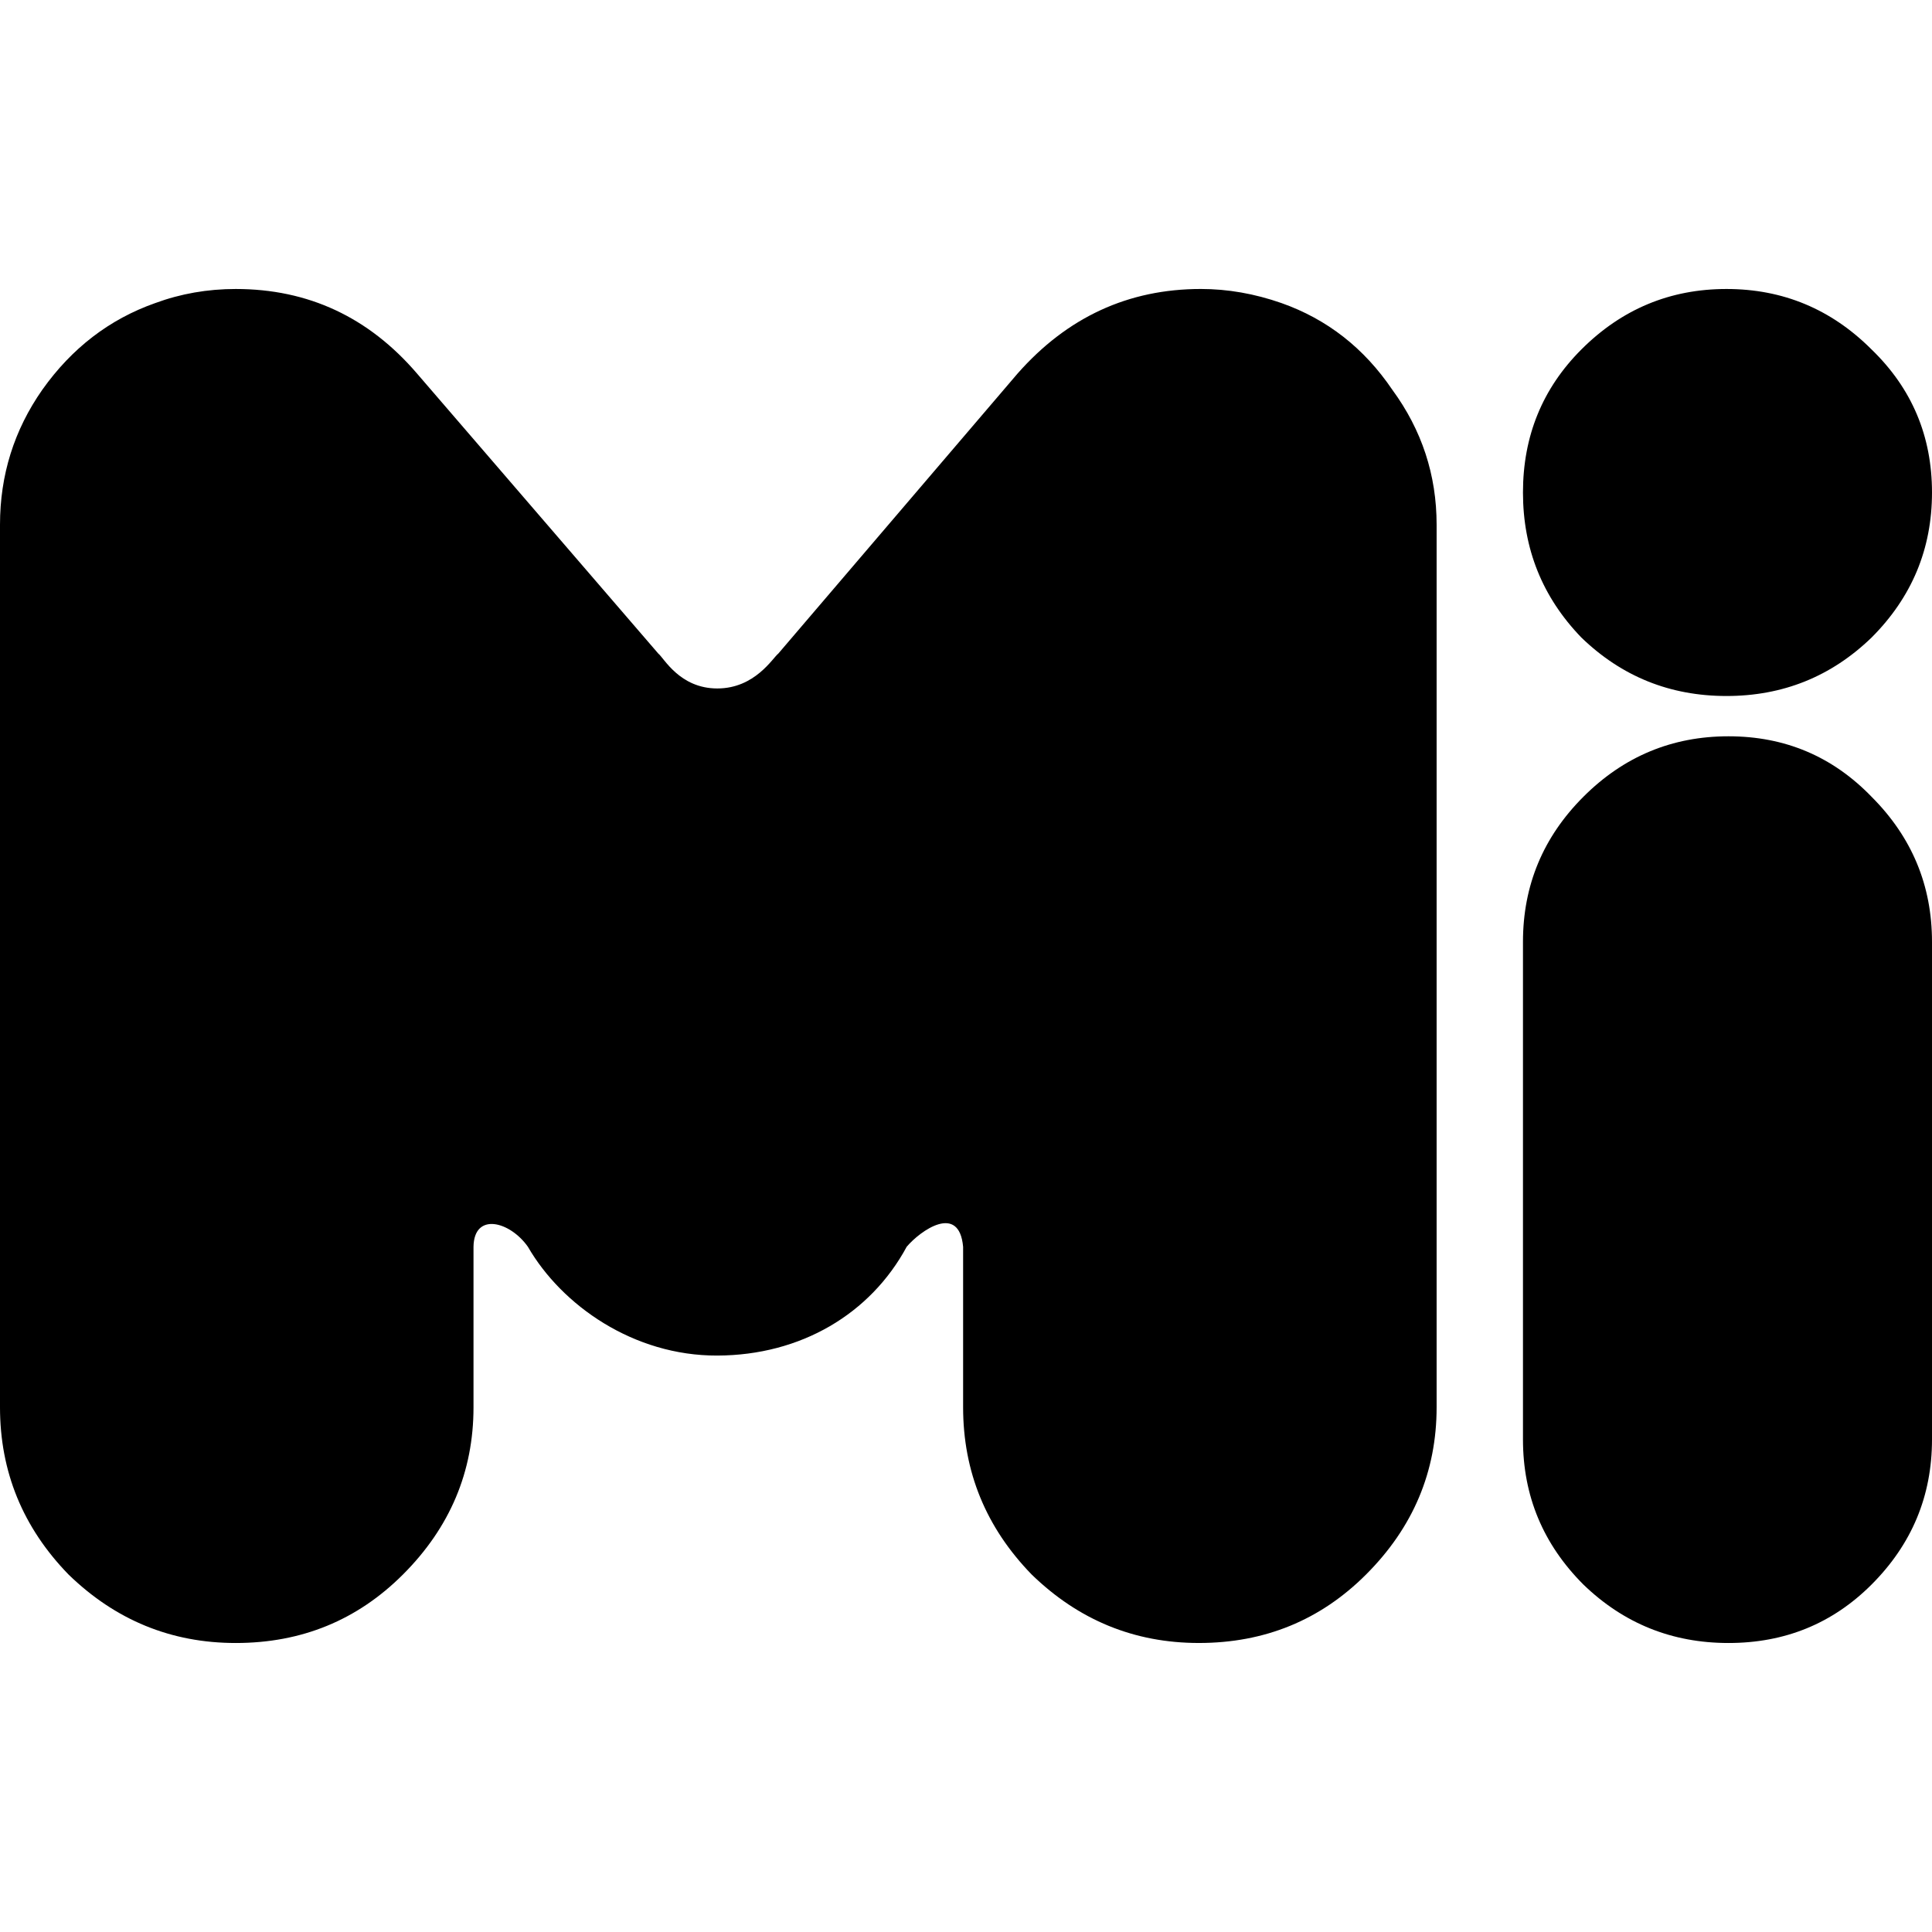
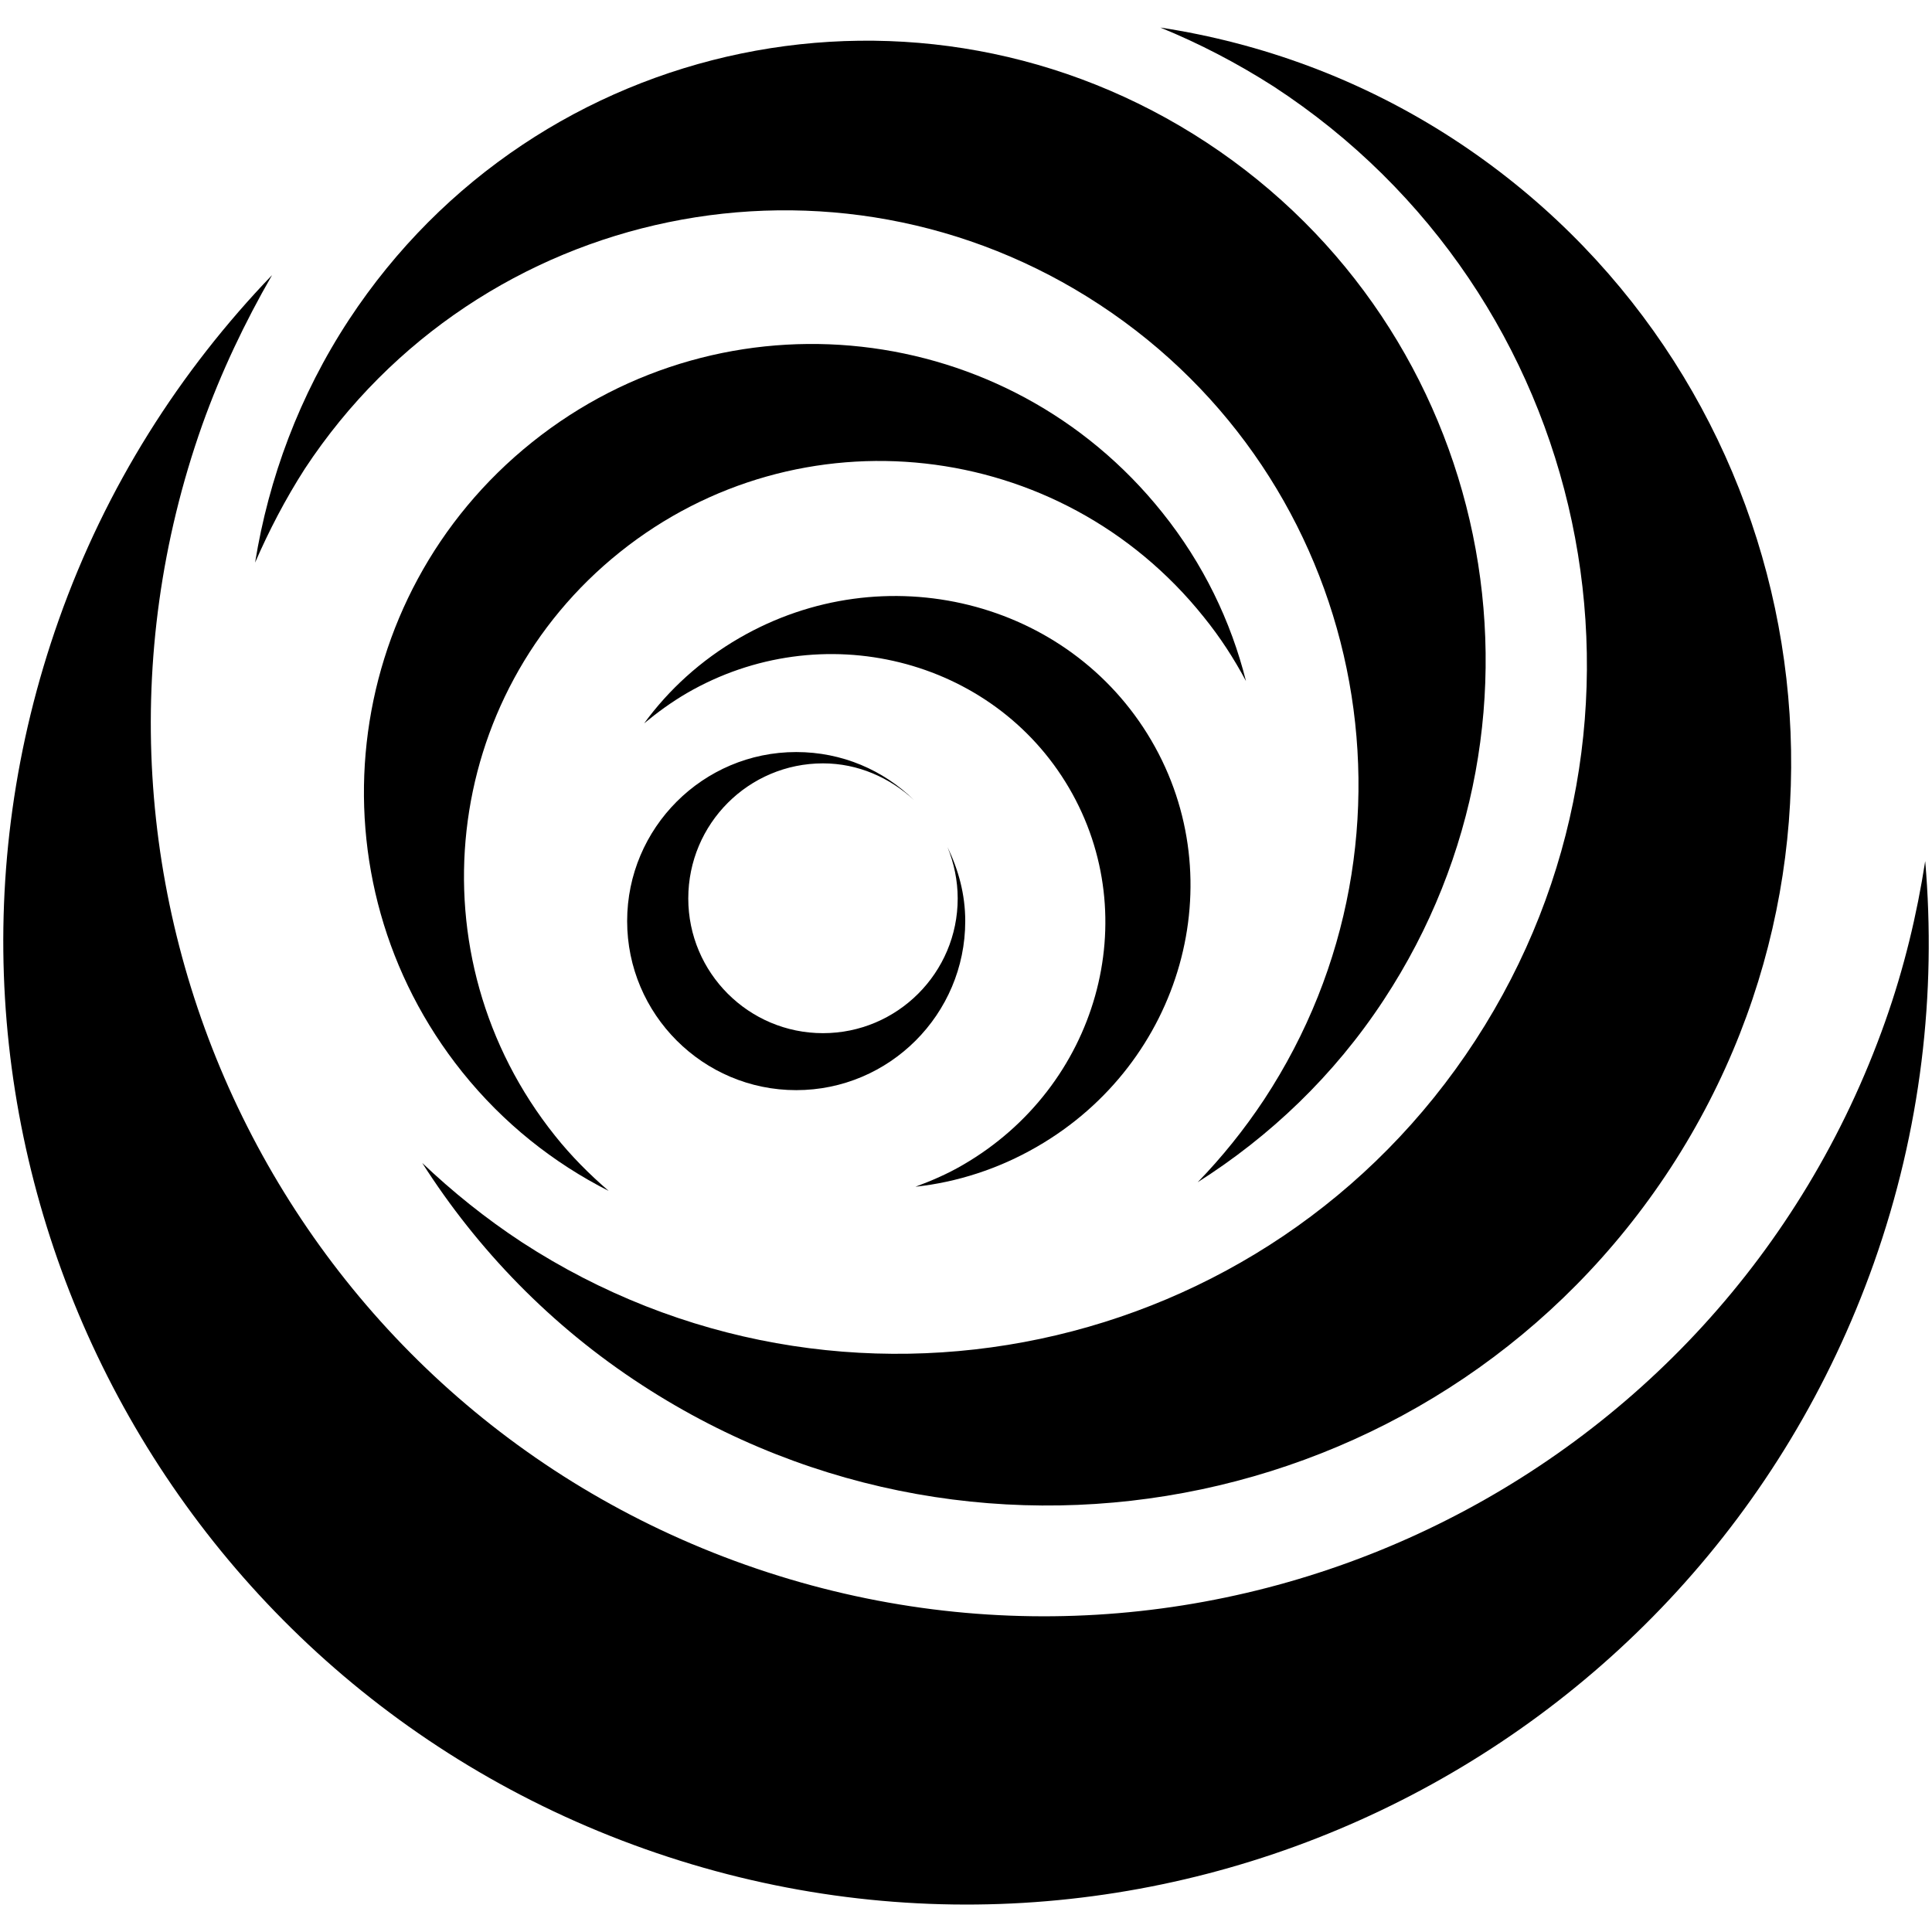
- <svg xmlns="http://www.w3.org/2000/svg" viewBox="0 0 135.467 135.467" height="512" width="512">
-   <g style="line-height:476.695px;-inkscape-font-specification:'OTADESIGN Rounded'">
-     <path d="M16.53 20.263c-1.978 0-3.862.33-5.652.99-3.202 1.13-5.84 3.155-7.911 6.075C.989 30.153 0 33.308 0 36.793v61.88c0 4.521 1.601 8.43 4.803 11.726 3.297 3.203 7.206 4.804 11.727 4.804 4.615 0 8.523-1.601 11.726-4.804 3.296-3.296 4.945-7.205 4.945-11.725V87.42c.035-2.438 2.546-1.798 3.814 0 2.377 4.115 7.415 7.65 13.28 7.629 5.866-.02 10.737-2.92 13.28-7.63.963-1.135 3.678-3.07 3.956 0v11.254c0 4.52 1.601 8.429 4.804 11.725 3.296 3.203 7.205 4.804 11.726 4.804 4.615 0 8.524-1.601 11.726-4.804 3.296-3.296 4.945-7.205 4.945-11.725v-61.88c0-3.486-1.036-6.64-3.108-9.466-1.978-2.92-4.568-4.945-7.77-6.076-1.884-.659-3.768-.989-5.652-.989-5.086 0-9.371 1.979-12.856 5.934L54.571 45.83c-.377.283-1.625 2.443-4.276 2.443-2.65 0-3.757-2.16-4.134-2.443L29.245 26.197c-3.391-3.955-7.63-5.934-12.715-5.934zm104.526 0c-3.956 0-7.346 1.413-10.172 4.239-2.731 2.731-4.097 6.075-4.097 10.03 0 3.957 1.366 7.347 4.097 10.173 2.826 2.731 6.216 4.097 10.172 4.097 3.956 0 7.347-1.366 10.172-4.097 2.826-2.826 4.239-6.216 4.239-10.172 0-3.956-1.413-7.3-4.239-10.031-2.825-2.826-6.216-4.239-10.172-4.239zm.141 31.364c-3.956 0-7.346 1.413-10.172 4.239-2.825 2.825-4.238 6.216-4.238 10.172v34.896c0 3.956 1.413 7.346 4.238 10.172 2.826 2.731 6.216 4.097 10.172 4.097 3.956 0 7.3-1.366 10.031-4.097 2.826-2.826 4.239-6.216 4.239-10.172V66.038c0-3.956-1.413-7.347-4.239-10.172-2.731-2.826-6.075-4.239-10.03-4.239z" style="-inkscape-font-specification:'OTADESIGN Rounded'" aria-label="Mi" font-weight="400" font-size="141.034" font-family="OTADESIGN Rounded" letter-spacing="0" word-spacing="0" />
+ <svg xmlns="http://www.w3.org/2000/svg" version="1.1" id="レイヤー_1" x="0px" y="0px" viewBox="0 0 512 512" style="enable-background:new 0 0 512 512;" xml:space="preserve">
+   <g>
+     <path d="M305.1,196.2c-21.8-37.2-70.7-49.4-109.2-27.1c-10.2,5.9-18.7,13.7-25.2,22.6c3.5-2.9,7.2-5.6,11.3-8   c35.7-20.7,81.1-9.4,101.3,25.1c20.2,34.5,7.6,79.2-28.1,99.9c-4.1,2.4-8.3,4.2-12.6,5.8c11-1.2,22-4.7,32.2-10.6   C313.3,281.7,326.9,233.4,305.1,196.2z" />
+     <path d="M218.1,202.3c9.3,0,17.7,3.8,24.1,9.7c-8.1-7.9-19-12.7-31.2-12.7c-24.7,0-44.8,20.1-44.8,44.8s20.1,44.8,44.8,44.8   c24.7,0,44.8-20.1,44.8-44.8c0-7.1-1.8-13.6-4.7-19.6c1.7,4.2,2.7,8.8,2.7,13.6c0,19.7-16,35.7-35.7,35.7   c-19.7,0-35.7-16-35.7-35.7C182.4,218.3,198.4,202.3,218.1,202.3z" />
+     <path d="M391,275.7c-55,84.6-168.2,108.5-252.7,53.5c-9.6-6.3-18.4-13.4-26.4-21c14.6,22.9,34.1,43.2,58.3,58.9   c91.2,59.3,213.2,33.5,272.6-57.7c59.3-91.2,33.5-213.2-57.7-272.6C360.8,21,334.3,11.4,307.5,7.3c10.3,4.2,20.3,9.4,30,15.6   C422,78,446,191.1,391,275.7z" />
+     <path d="M510.2,228.2c-2.2,14.2-5.6,28.4-10.6,42.5c-43.6,123.2-178.8,187.6-302,144S10,235.8,53.6,112.6c5-14,11.3-27.2,18.5-39.7   c-24.4,25.4-44,56-56.5,91.3C-31.5,297.1,38.1,442.9,170.9,490c132.8,47.1,278.6-22.5,325.7-155.3   C509.1,299.4,513.2,263.2,510.2,228.2z" />
+     <path d="M80.8,124.2C127,54.1,221.3,34.6,291.5,80.8c70.2,46.2,89.6,140.5,43.5,210.6c-5.3,8-11.2,15.3-17.6,21.9   c19.1-12.1,36.1-28.2,49.3-48.3c49.8-75.7,28.8-177.4-46.9-227.2C244-12,142.3,9,92.5,84.7c-13.2,20.1-21.3,42.1-24.9,64.4   C71.3,140.6,75.6,132.3,80.8,124.2z" />
+     <path d="M330.2,180.5c-4-15.9-11.3-31.1-22.2-44.7C267,84.5,192.2,76.2,141,117.2c-51.2,41-59.5,115.7-18.5,166.9   c10.9,13.6,24.2,24.1,38.8,31.5c-5.1-4.4-9.9-9.2-14.2-14.6c-38-47.5-30.3-116.7,17.2-154.7c47.5-38,116.7-30.3,154.7,17.2   C323.3,168.8,327,174.5,330.2,180.5z" />
  </g>
</svg>
